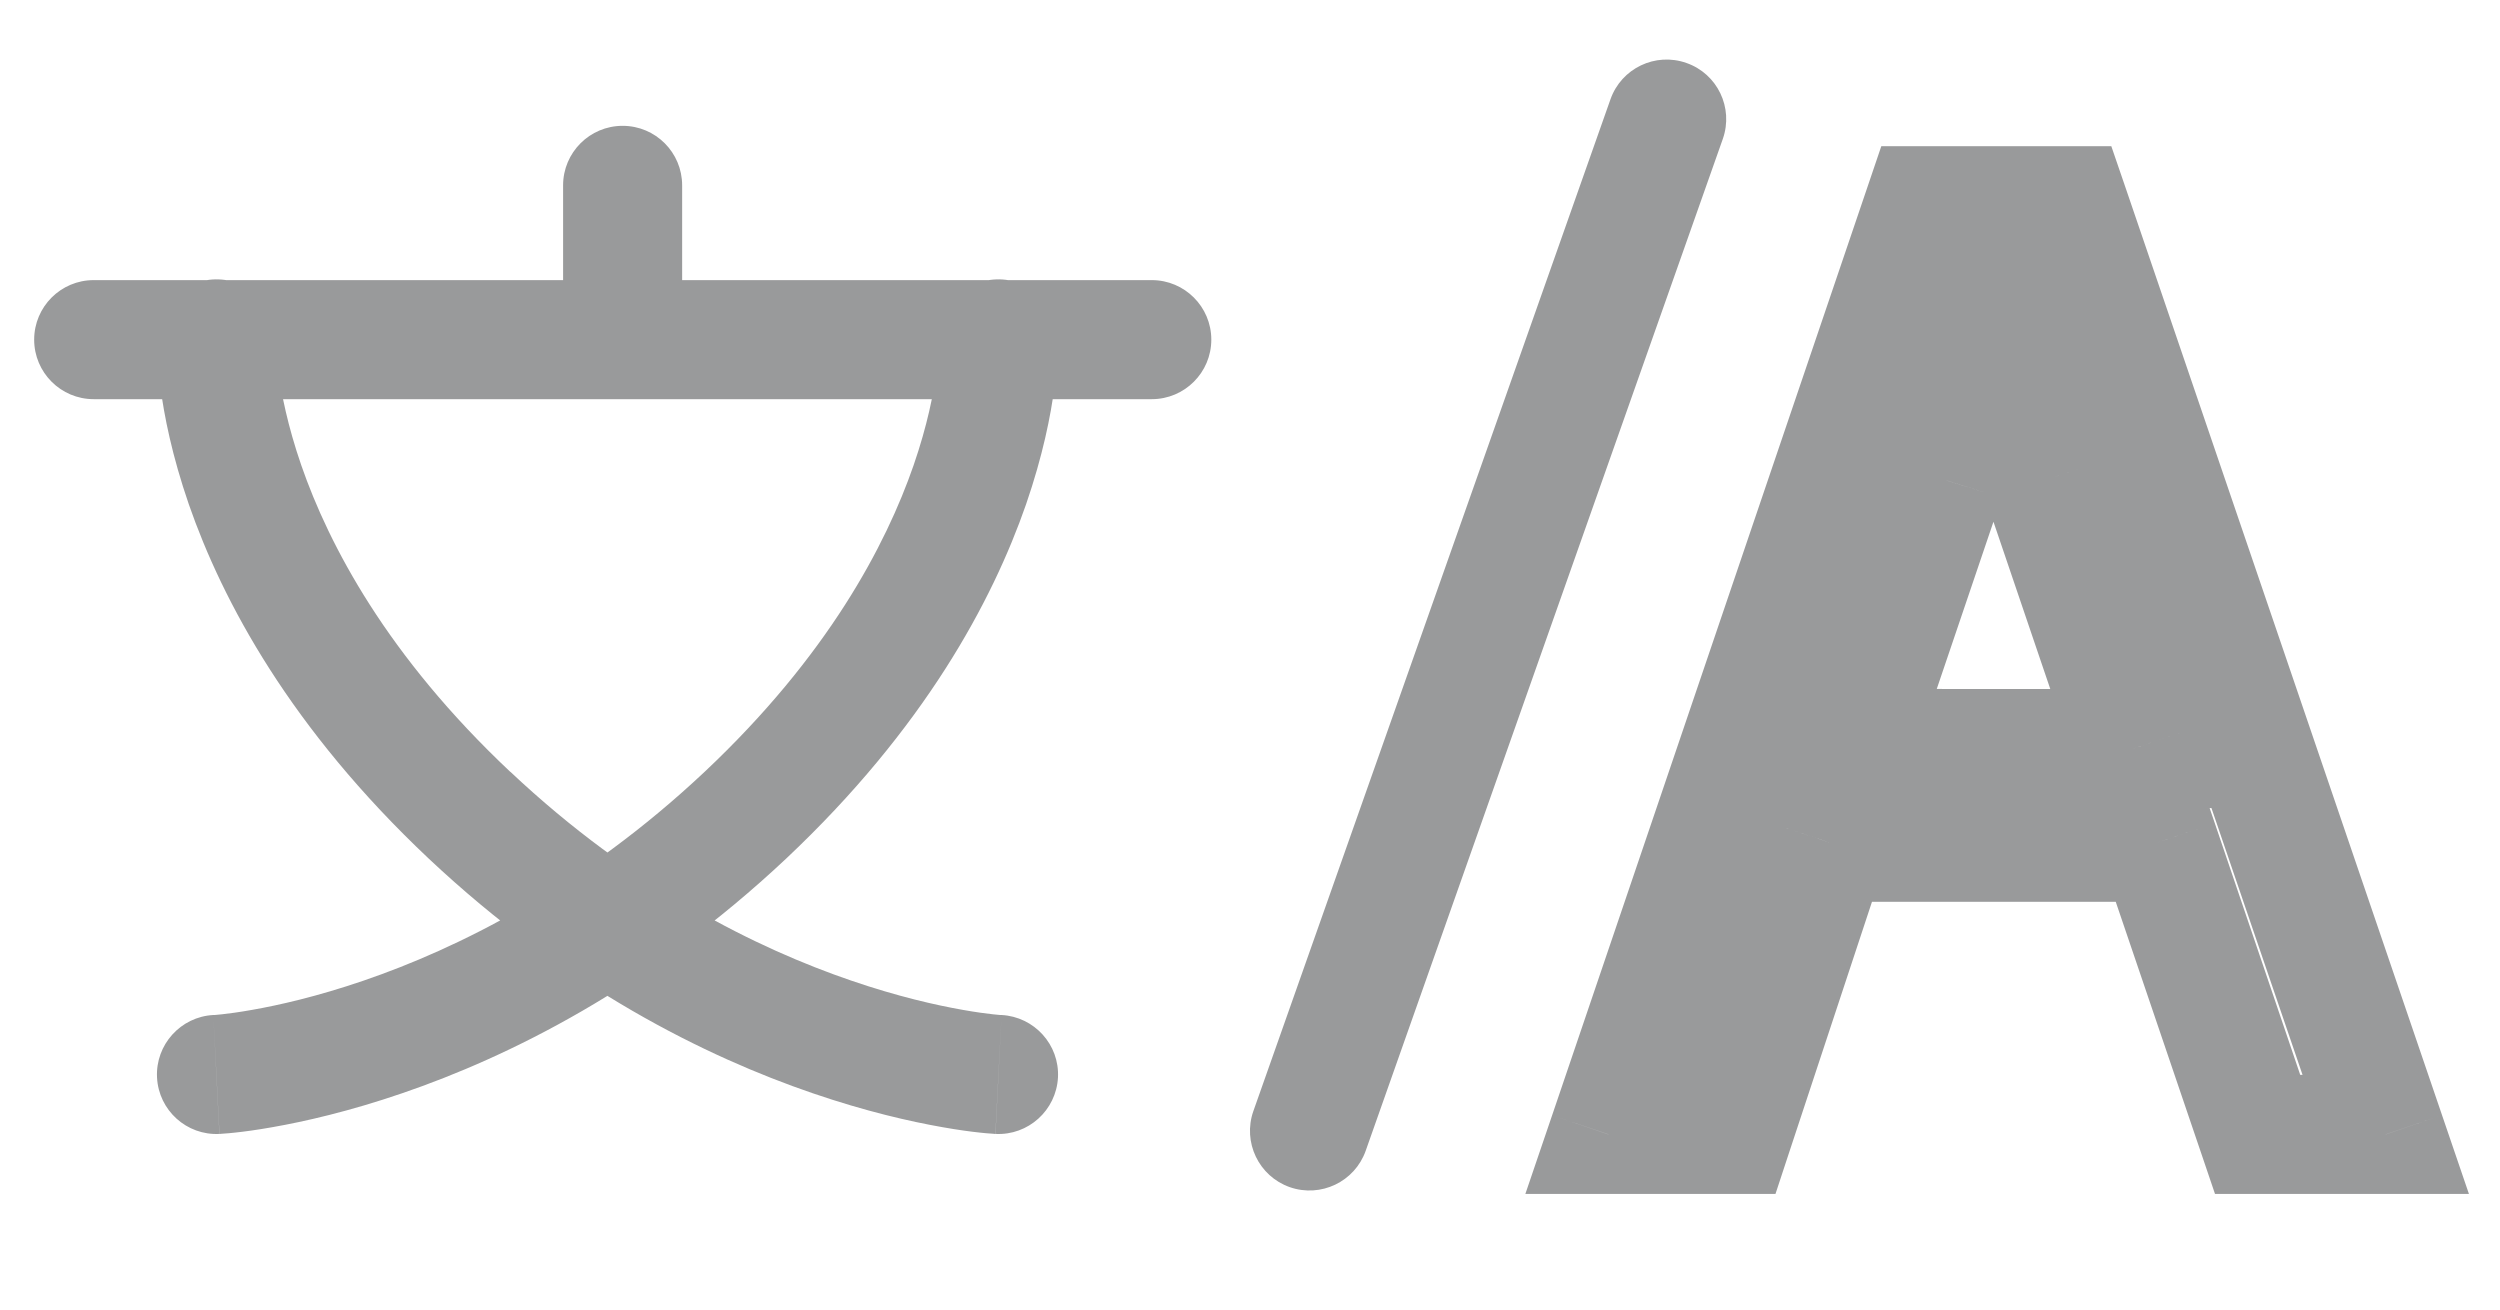
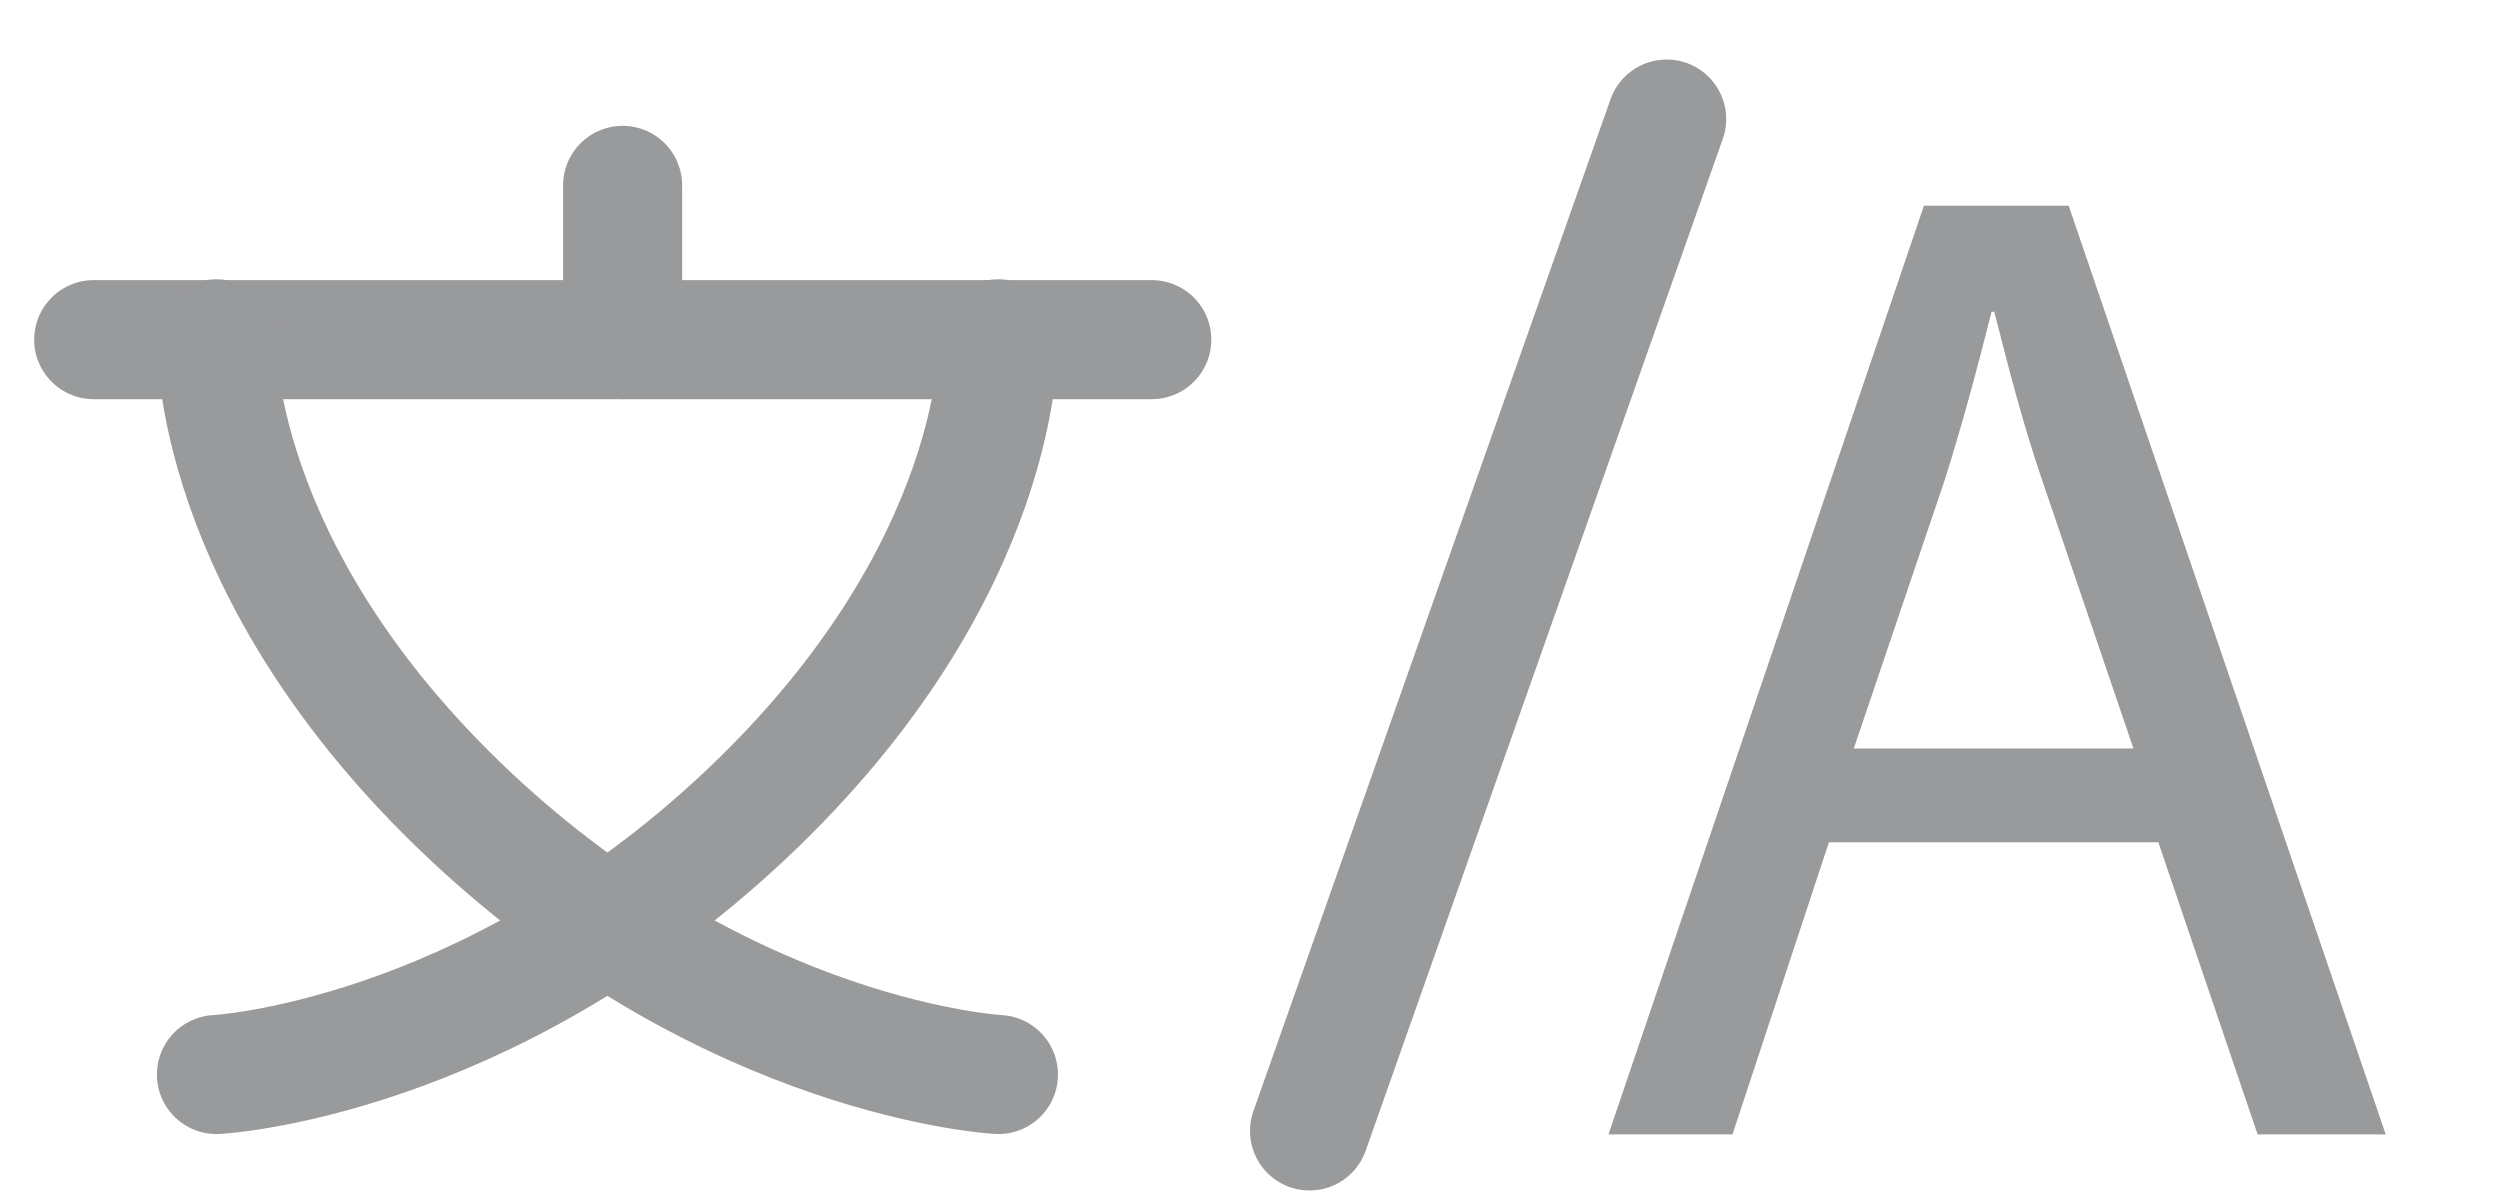
- <svg xmlns="http://www.w3.org/2000/svg" width="21" height="11" viewBox="0 0 21 11" fill="none">
-   <path d="M15.363 7.075V6.575H15.002L14.889 6.919L15.363 7.075ZM14.553 9.529V10.029H14.914L15.027 9.686L14.553 9.529ZM13.511 9.529L13.038 9.368L12.813 10.029H13.511V9.529ZM16.161 1.728V1.228H15.803L15.688 1.567L16.161 1.728ZM17.377 1.728L17.851 1.566L17.735 1.228H17.377V1.728ZM20.04 9.529V10.029H20.739L20.513 9.367L20.04 9.529ZM18.964 9.529L18.491 9.69L18.606 10.029H18.964V9.529ZM18.13 7.075L18.604 6.914L18.488 6.575H18.13V7.075ZM17.921 6.288L17.921 6.788L18.619 6.788L18.394 6.127L17.921 6.288ZM17.157 4.042L17.631 3.881L17.63 3.88L17.157 4.042ZM16.752 2.619L17.236 2.494L17.14 2.119H16.752V2.619ZM16.729 2.619V2.119H16.338L16.244 2.497L16.729 2.619ZM16.336 4.031L16.81 4.191L16.813 4.181L16.336 4.031ZM15.572 6.287L15.098 6.127L14.875 6.787L15.572 6.787L15.572 6.287ZM14.472 1.166C14.563 0.906 14.427 0.62 14.166 0.529C13.906 0.437 13.62 0.573 13.528 0.834L14.472 1.166ZM10.528 9.334C10.437 9.594 10.573 9.88 10.834 9.972C11.094 10.063 11.38 9.927 11.472 9.666L10.528 9.334ZM0.787 2.353C0.511 2.353 0.287 2.577 0.287 2.853C0.287 3.129 0.511 3.353 0.787 3.353V2.353ZM9.675 3.353C9.951 3.353 10.175 3.129 10.175 2.853C10.175 2.577 9.951 2.353 9.675 2.353V3.353ZM1.792 8.526C1.517 8.541 1.305 8.776 1.319 9.051C1.333 9.327 1.568 9.539 1.843 9.525L1.792 8.526ZM6.261 6.848L6.604 7.212L6.604 7.212L6.261 6.848ZM8.886 2.829C8.876 2.553 8.645 2.337 8.369 2.347C8.093 2.356 7.877 2.588 7.887 2.864L8.886 2.829ZM8.362 9.525C8.637 9.539 8.872 9.327 8.887 9.051C8.901 8.775 8.688 8.541 8.413 8.526L8.362 9.525ZM3.944 6.848L3.601 7.212L3.601 7.212L3.944 6.848ZM2.319 2.864C2.328 2.588 2.113 2.356 1.837 2.347C1.561 2.337 1.329 2.553 1.319 2.829L2.319 2.864ZM4.73 2.853C4.73 3.129 4.954 3.353 5.23 3.353C5.507 3.353 5.73 3.129 5.73 2.853H4.73ZM5.73 1.557C5.73 1.281 5.507 1.057 5.23 1.057C4.954 1.057 4.73 1.281 4.73 1.557H5.73ZM14.889 6.919L14.078 9.372L15.027 9.686L15.838 7.232L14.889 6.919ZM14.553 9.029H13.511V10.029H14.553V9.029ZM13.985 9.689L16.635 1.889L15.688 1.567L13.038 9.368L13.985 9.689ZM16.161 2.228H17.377V1.228H16.161V2.228ZM16.904 1.889L19.567 9.69L20.513 9.367L17.851 1.566L16.904 1.889ZM20.04 9.029H18.964V10.029H20.04V9.029ZM19.437 9.368L18.604 6.914L17.657 7.236L18.491 9.69L19.437 9.368ZM18.13 6.575H15.363V7.575H18.13V6.575ZM18.394 6.127L17.631 3.881L16.684 4.203L17.447 6.449L18.394 6.127ZM17.63 3.88C17.463 3.394 17.354 2.951 17.236 2.494L16.268 2.743C16.382 3.189 16.502 3.673 16.684 4.205L17.63 3.88ZM16.752 2.119H16.729V3.119H16.752V2.119ZM16.244 2.497C16.129 2.955 16.005 3.419 15.859 3.88L16.813 4.181C16.967 3.694 17.097 3.208 17.214 2.74L16.244 2.497ZM15.863 3.87L15.098 6.127L16.045 6.447L16.81 4.191L15.863 3.87ZM15.572 6.787L17.921 6.788L17.921 5.788L15.572 5.787L15.572 6.787ZM13.528 0.834L10.528 9.334L11.472 9.666L14.472 1.166L13.528 0.834ZM0.787 3.353H9.675V2.353H0.787V3.353ZM1.818 9.026C1.843 9.525 1.844 9.525 1.844 9.525C1.844 9.525 1.844 9.525 1.844 9.525C1.845 9.525 1.845 9.525 1.846 9.525C1.846 9.525 1.847 9.525 1.848 9.525C1.851 9.525 1.853 9.525 1.857 9.524C1.863 9.524 1.872 9.523 1.883 9.522C1.905 9.521 1.935 9.518 1.973 9.514C2.049 9.506 2.156 9.492 2.29 9.468C2.558 9.421 2.933 9.336 3.379 9.183C4.271 8.878 5.446 8.3 6.604 7.212L5.919 6.483C4.881 7.459 3.835 7.97 3.055 8.237C2.664 8.371 2.34 8.444 2.117 8.483C2.006 8.503 1.92 8.514 1.865 8.52C1.837 8.523 1.817 8.525 1.804 8.526C1.798 8.526 1.794 8.526 1.792 8.526C1.791 8.527 1.791 8.527 1.791 8.527C1.791 8.527 1.791 8.527 1.791 8.527C1.791 8.527 1.791 8.526 1.792 8.526C1.792 8.526 1.792 8.526 1.792 8.526C1.792 8.526 1.792 8.526 1.818 9.026ZM6.604 7.212C7.762 6.121 8.336 5.051 8.619 4.236C8.759 3.83 8.827 3.49 8.858 3.246C8.874 3.124 8.881 3.025 8.884 2.955C8.886 2.919 8.886 2.891 8.886 2.87C8.887 2.859 8.886 2.85 8.886 2.844C8.886 2.84 8.886 2.837 8.886 2.835C8.886 2.833 8.886 2.832 8.886 2.831C8.886 2.831 8.886 2.83 8.886 2.83C8.886 2.83 8.886 2.829 8.886 2.829C8.886 2.829 8.886 2.829 8.386 2.846C7.887 2.864 7.887 2.864 7.887 2.864C7.887 2.863 7.887 2.863 7.887 2.863C7.887 2.863 7.887 2.862 7.887 2.862C7.886 2.862 7.886 2.861 7.886 2.861C7.886 2.86 7.886 2.86 7.886 2.86C7.886 2.861 7.887 2.863 7.886 2.868C7.886 2.876 7.886 2.891 7.885 2.912C7.884 2.956 7.879 3.025 7.867 3.117C7.843 3.3 7.79 3.573 7.674 3.909C7.442 4.578 6.954 5.509 5.918 6.484L6.604 7.212ZM8.387 9.026C8.413 8.526 8.413 8.526 8.413 8.526C8.413 8.526 8.413 8.526 8.413 8.526C8.414 8.526 8.414 8.527 8.414 8.527C8.414 8.527 8.414 8.527 8.414 8.527C8.415 8.527 8.414 8.527 8.413 8.526C8.411 8.526 8.407 8.526 8.401 8.526C8.389 8.525 8.368 8.523 8.34 8.52C8.285 8.514 8.199 8.503 8.088 8.483C7.865 8.444 7.541 8.371 7.15 8.237C6.369 7.97 5.323 7.459 4.287 6.483L3.601 7.212C4.758 8.3 5.934 8.878 6.826 9.183C7.272 9.336 7.647 9.421 7.915 9.468C8.049 9.492 8.156 9.506 8.232 9.514C8.27 9.518 8.3 9.521 8.322 9.522C8.333 9.523 8.342 9.524 8.348 9.524C8.352 9.525 8.354 9.525 8.357 9.525C8.358 9.525 8.359 9.525 8.36 9.525C8.36 9.525 8.36 9.525 8.361 9.525C8.361 9.525 8.361 9.525 8.361 9.525C8.361 9.525 8.362 9.525 8.387 9.026ZM4.287 6.484C3.251 5.509 2.763 4.578 2.531 3.909C2.415 3.573 2.362 3.3 2.338 3.117C2.326 3.025 2.322 2.956 2.32 2.912C2.319 2.891 2.319 2.876 2.319 2.868C2.319 2.863 2.319 2.861 2.319 2.86C2.319 2.86 2.319 2.86 2.319 2.861C2.319 2.861 2.319 2.862 2.319 2.862C2.319 2.862 2.319 2.863 2.319 2.863C2.319 2.863 2.319 2.863 2.319 2.864C2.319 2.864 2.319 2.864 1.819 2.846C1.319 2.829 1.319 2.829 1.319 2.829C1.319 2.829 1.319 2.83 1.319 2.83C1.319 2.83 1.319 2.831 1.319 2.831C1.319 2.832 1.319 2.833 1.319 2.835C1.319 2.837 1.319 2.84 1.319 2.844C1.319 2.85 1.319 2.859 1.319 2.87C1.319 2.891 1.319 2.919 1.321 2.955C1.324 3.025 1.331 3.124 1.347 3.246C1.378 3.49 1.446 3.83 1.586 4.236C1.869 5.051 2.443 6.121 3.601 7.212L4.287 6.484ZM5.73 2.853V1.557H4.73V2.853H5.73Z" fill="#999A9B" />
+ <svg xmlns="http://www.w3.org/2000/svg" width="21" height="10" viewBox="0 0 21 10" fill="none">
+   <path d="M15.363 7.075L14.553 9.529H13.511L16.161 1.728H17.377L20.04 9.529H18.964L18.13 7.075H15.363ZM17.921 6.288L17.157 4.042C16.983 3.534 16.868 3.07 16.752 2.619H16.729C16.613 3.082 16.486 3.557 16.336 4.031L15.572 6.287H17.921V6.288Z" fill="#999A9B" />
+   <path d="M14 1L11 9.5" stroke="#999A9B" stroke-miterlimit="10" stroke-linecap="round" stroke-linejoin="round" />
+   <path d="M0.787 2.853H9.675" stroke="#999A9B" stroke-miterlimit="10" stroke-linecap="round" stroke-linejoin="round" />
+   <path d="M1.818 9.026C1.818 9.026 4.066 8.911 6.261 6.848C8.455 4.782 8.386 2.846 8.386 2.846" stroke="#999A9B" stroke-miterlimit="10" stroke-linecap="round" stroke-linejoin="round" />
+   <path d="M8.387 9.026C8.387 9.026 6.138 8.911 3.944 6.848C1.751 4.782 1.819 2.846 1.819 2.846" stroke="#999A9B" stroke-miterlimit="10" stroke-linecap="round" stroke-linejoin="round" />
+   <path d="M5.23 2.853V1.557" stroke="#999A9B" stroke-miterlimit="10" stroke-linecap="round" stroke-linejoin="round" />
</svg>
